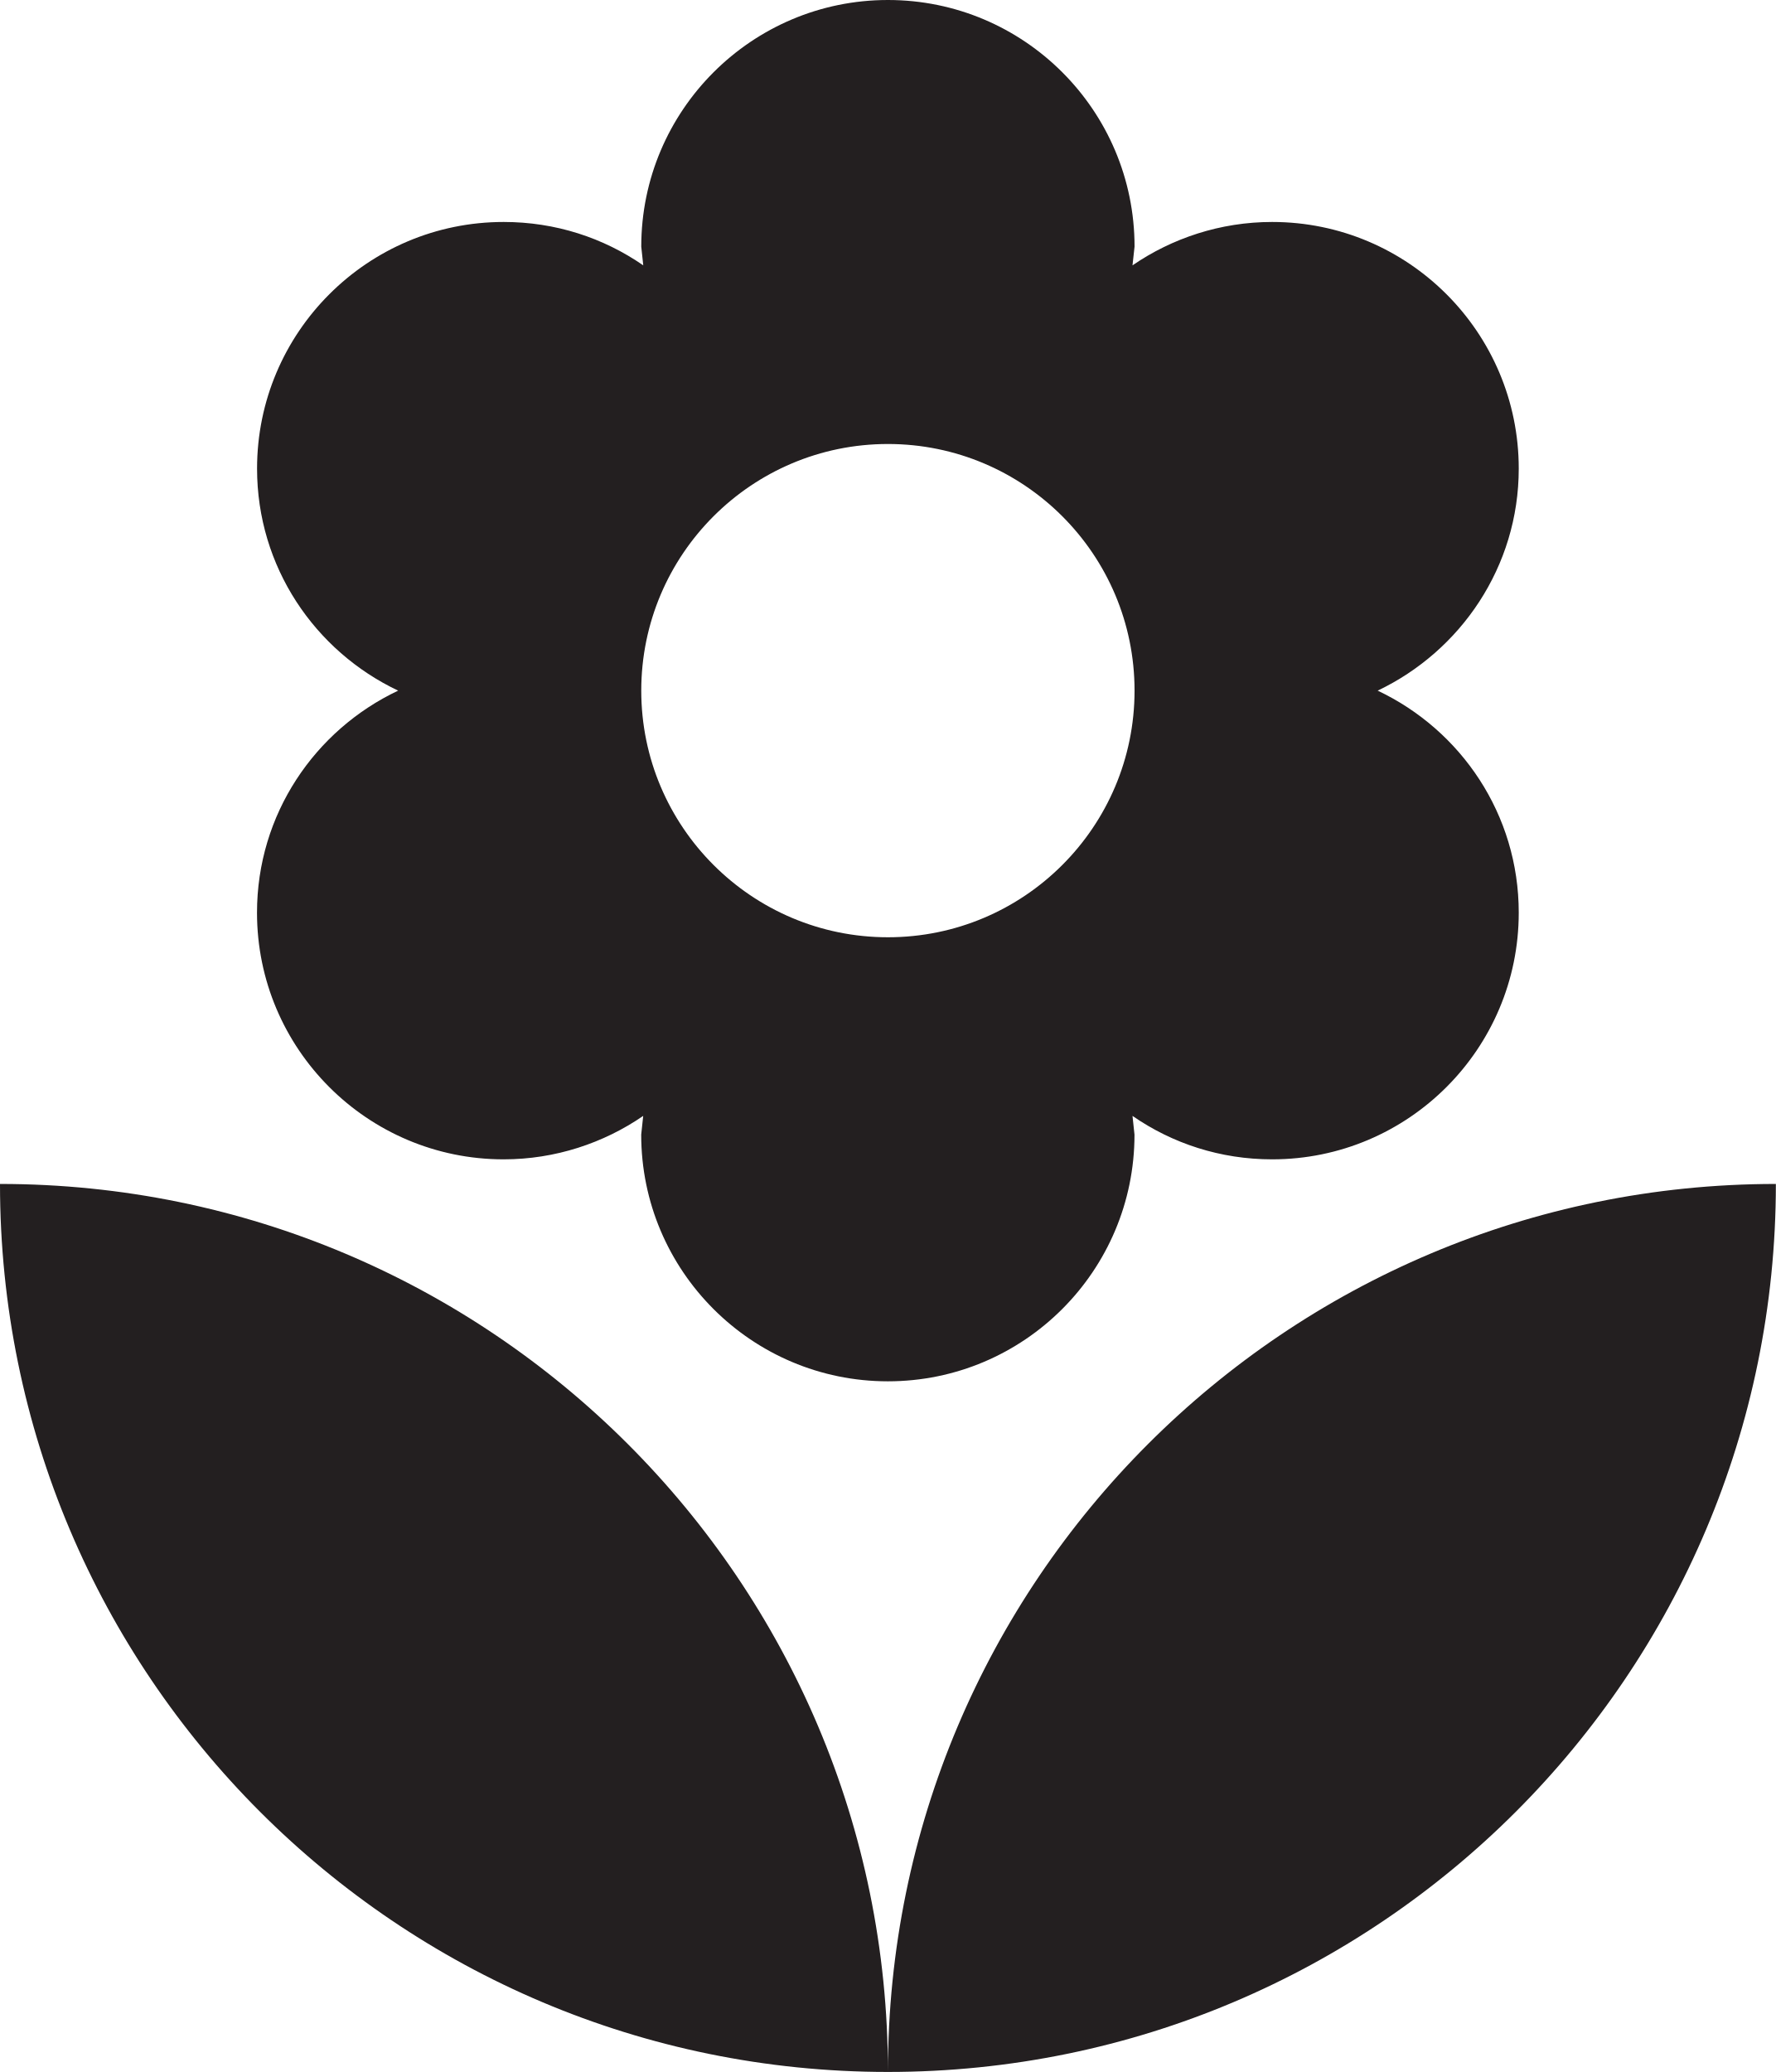
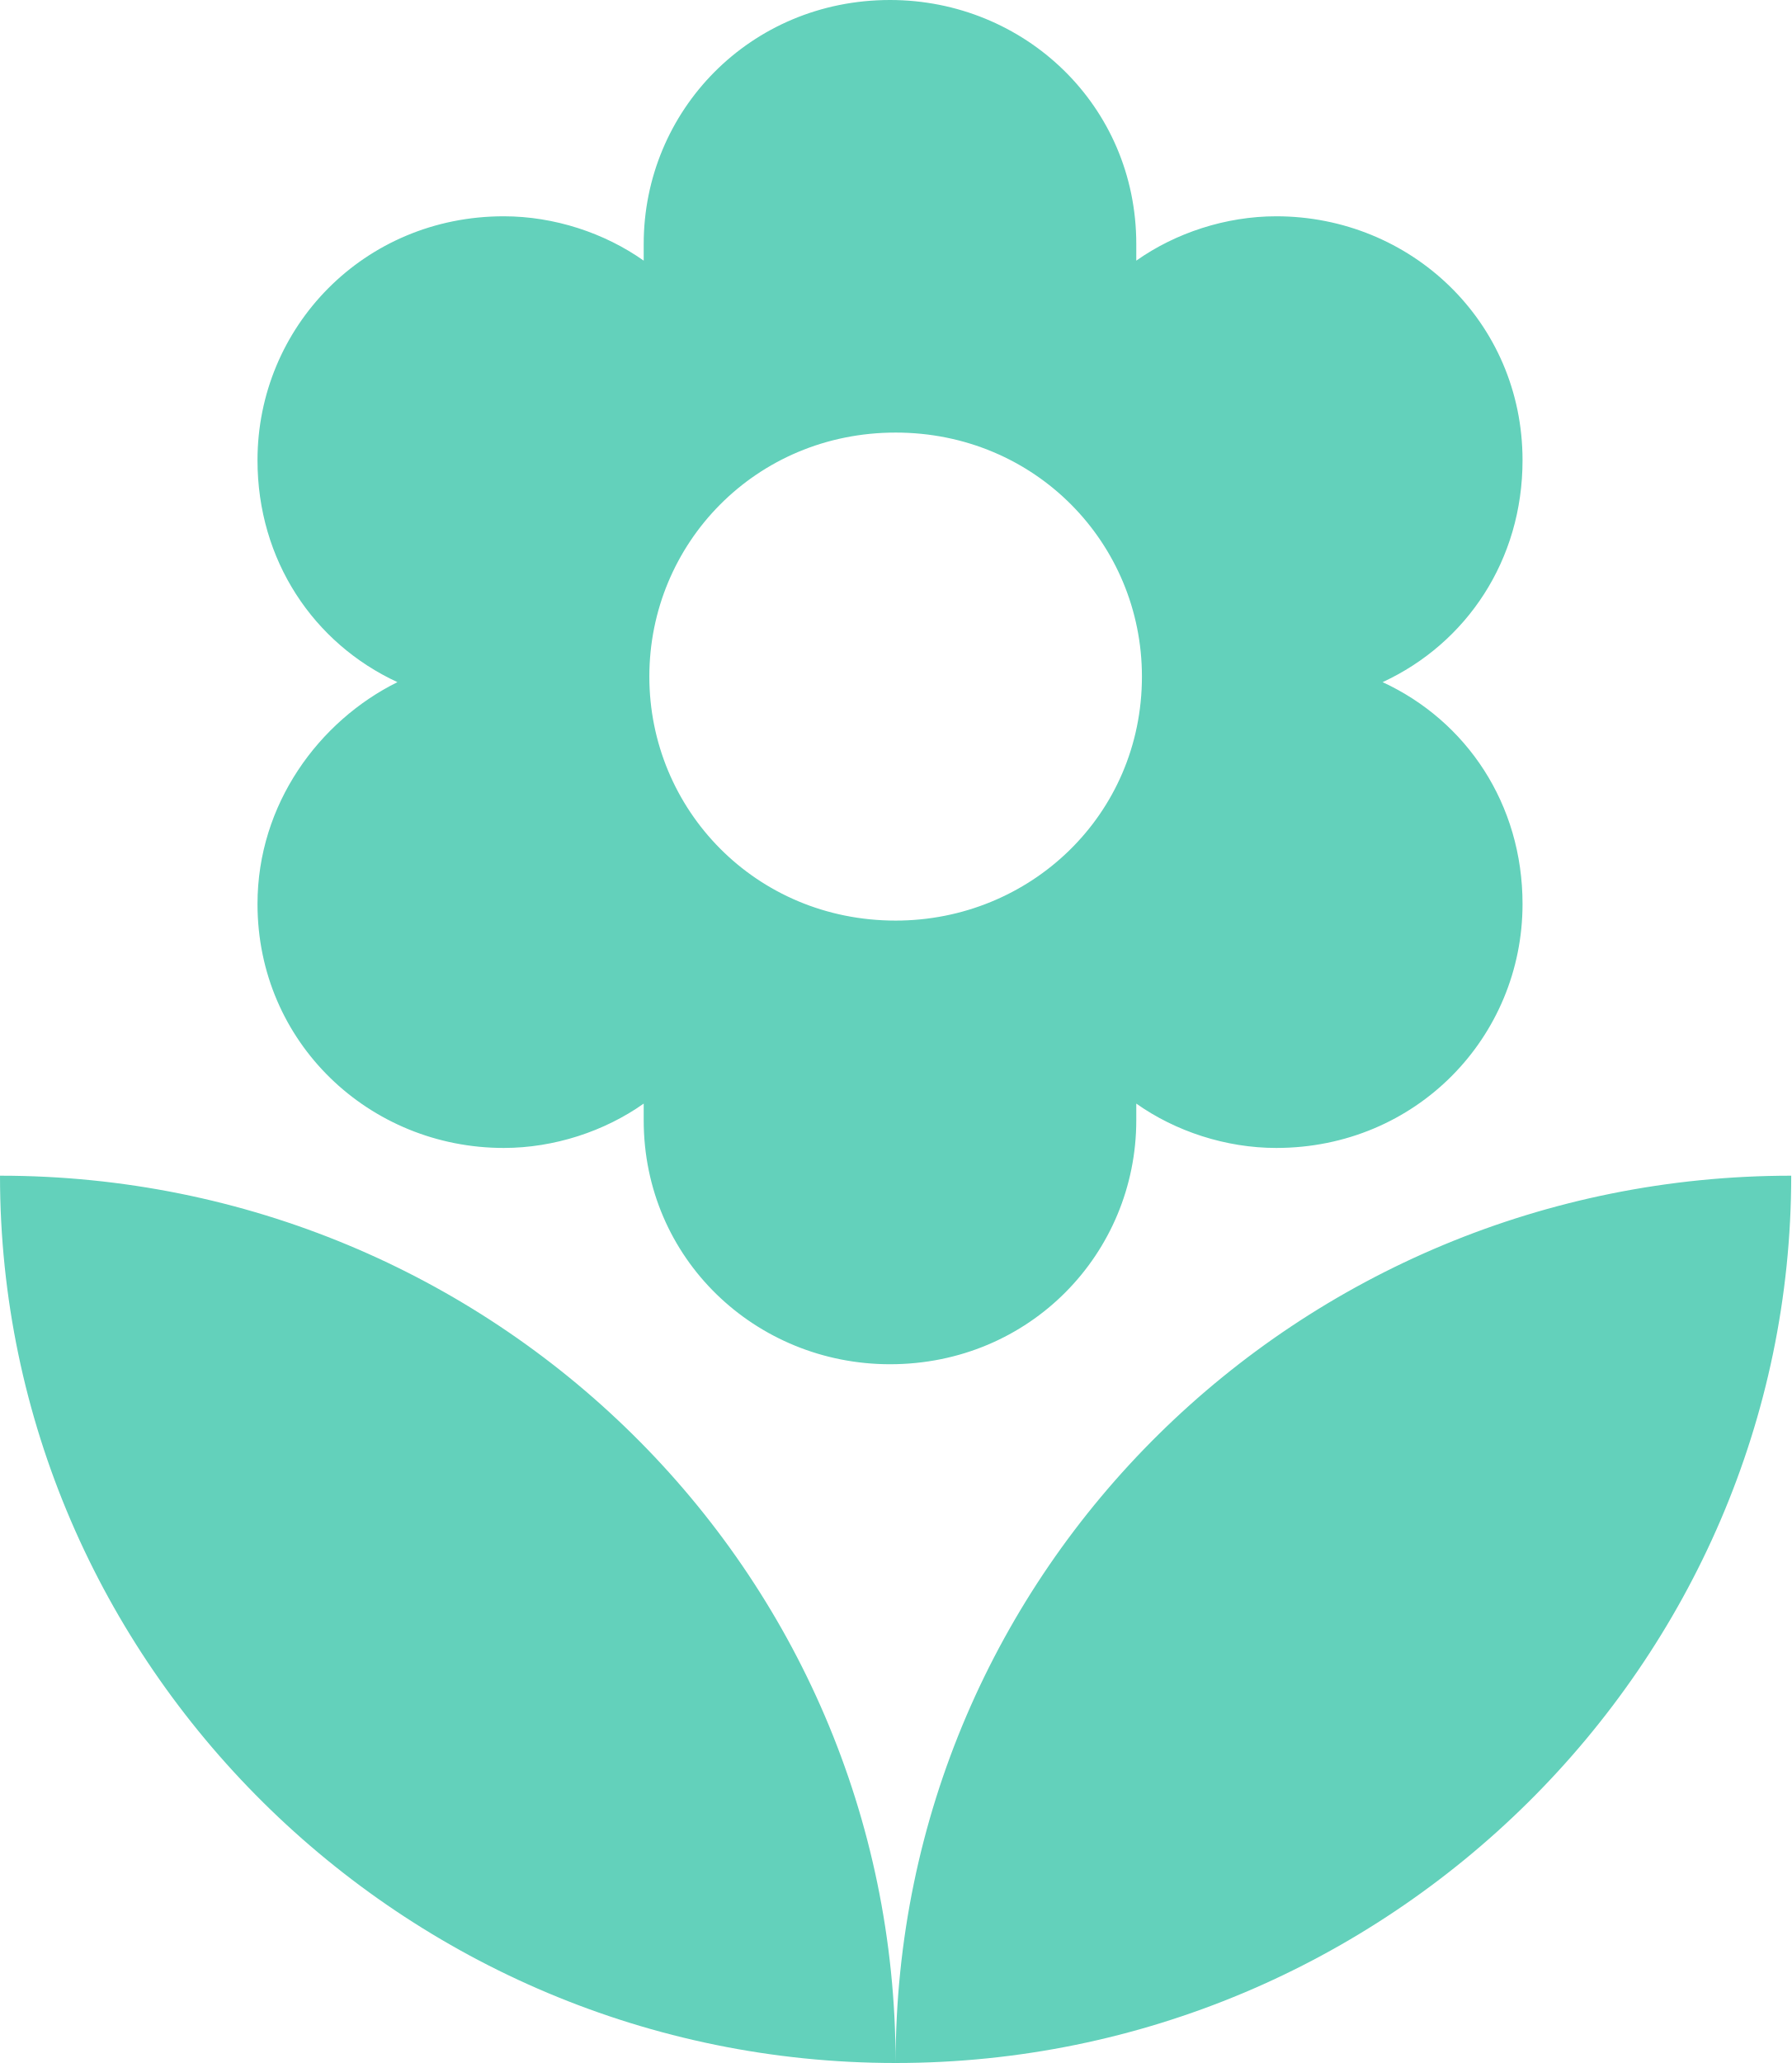
- <svg xmlns="http://www.w3.org/2000/svg" version="1.1" id="Layer_1" x="0px" y="0px" width="31.972px" height="37.301px" viewBox="8.014 4.35 31.972 37.301" enable-background="new 8.014 4.35 31.972 37.301" xml:space="preserve">
-   <path fill="#231F20" d="M24,41.65c8.827,0,15.986-7.159,15.986-15.986C31.158,25.664,24,32.822,24,41.65z M12.641,20.78 c0,2.451,1.989,4.441,4.44,4.441c0.932,0,1.803-0.294,2.513-0.782l-0.036,0.337c0,2.451,1.99,4.441,4.441,4.441 s4.44-1.99,4.44-4.441l-0.036-0.337c0.719,0.497,1.582,0.782,2.514,0.782c2.451,0,4.44-1.99,4.44-4.441 c0-1.768-1.038-3.286-2.54-3.997c1.492-0.71,2.54-2.229,2.54-3.997c0-2.451-1.989-4.44-4.44-4.44c-0.932,0-1.803,0.293-2.514,0.781 L28.44,8.79c0-2.451-1.989-4.44-4.44-4.44s-4.441,1.99-4.441,4.44l0.036,0.337c-0.719-0.497-1.581-0.781-2.513-0.781 c-2.451,0-4.44,1.99-4.44,4.44c0,1.768,1.039,3.286,2.54,3.997C13.68,17.494,12.641,19.012,12.641,20.78z M24,12.343 c2.451,0,4.44,1.989,4.44,4.44c0,2.451-1.989,4.44-4.44,4.44s-4.441-1.99-4.441-4.44C19.559,14.332,21.549,12.343,24,12.343z  M8.014,25.664c0,8.827,7.158,15.986,15.986,15.986C24,32.822,16.842,25.664,8.014,25.664z" />
+ <svg xmlns="http://www.w3.org/2000/svg" width="33" height="38" viewBox="0 0 33 38" fill="none">
+   <path d="M16.5 38C25.575 38 33 30.645 33 21.656C23.925 21.656 16.5 28.909 16.5 38ZM4.744 16.651C4.744 19.204 6.806 21.145 9.281 21.145C10.209 21.145 11.137 20.839 11.859 20.328V20.634C11.859 23.188 13.922 25.129 16.397 25.129C18.975 25.129 20.934 23.086 20.934 20.634V20.328C21.656 20.839 22.584 21.145 23.512 21.145C26.091 21.145 28.05 19.102 28.05 16.651C28.05 14.812 27.019 13.28 25.472 12.565C27.019 11.85 28.05 10.317 28.05 8.478C28.05 5.925 25.988 3.984 23.512 3.984C22.584 3.984 21.656 4.29 20.934 4.801V4.495C20.934 1.941 18.872 0 16.397 0C13.819 0 11.859 2.043 11.859 4.495V4.801C11.137 4.29 10.209 3.984 9.281 3.984C6.703 3.984 4.744 6.027 4.744 8.478C4.744 10.317 5.775 11.85 7.322 12.565C5.878 13.28 4.744 14.812 4.744 16.651ZM16.5 7.968C19.078 7.968 21.038 10.011 21.038 12.462C21.038 15.016 18.975 16.957 16.5 16.957C13.922 16.957 11.963 14.914 11.963 12.462C11.963 10.011 13.922 7.968 16.5 7.968ZM0 21.656C0 30.645 7.425 38 16.5 38C16.5 28.909 9.075 21.656 0 21.656Z" fill="#63D1BB" />
</svg>
